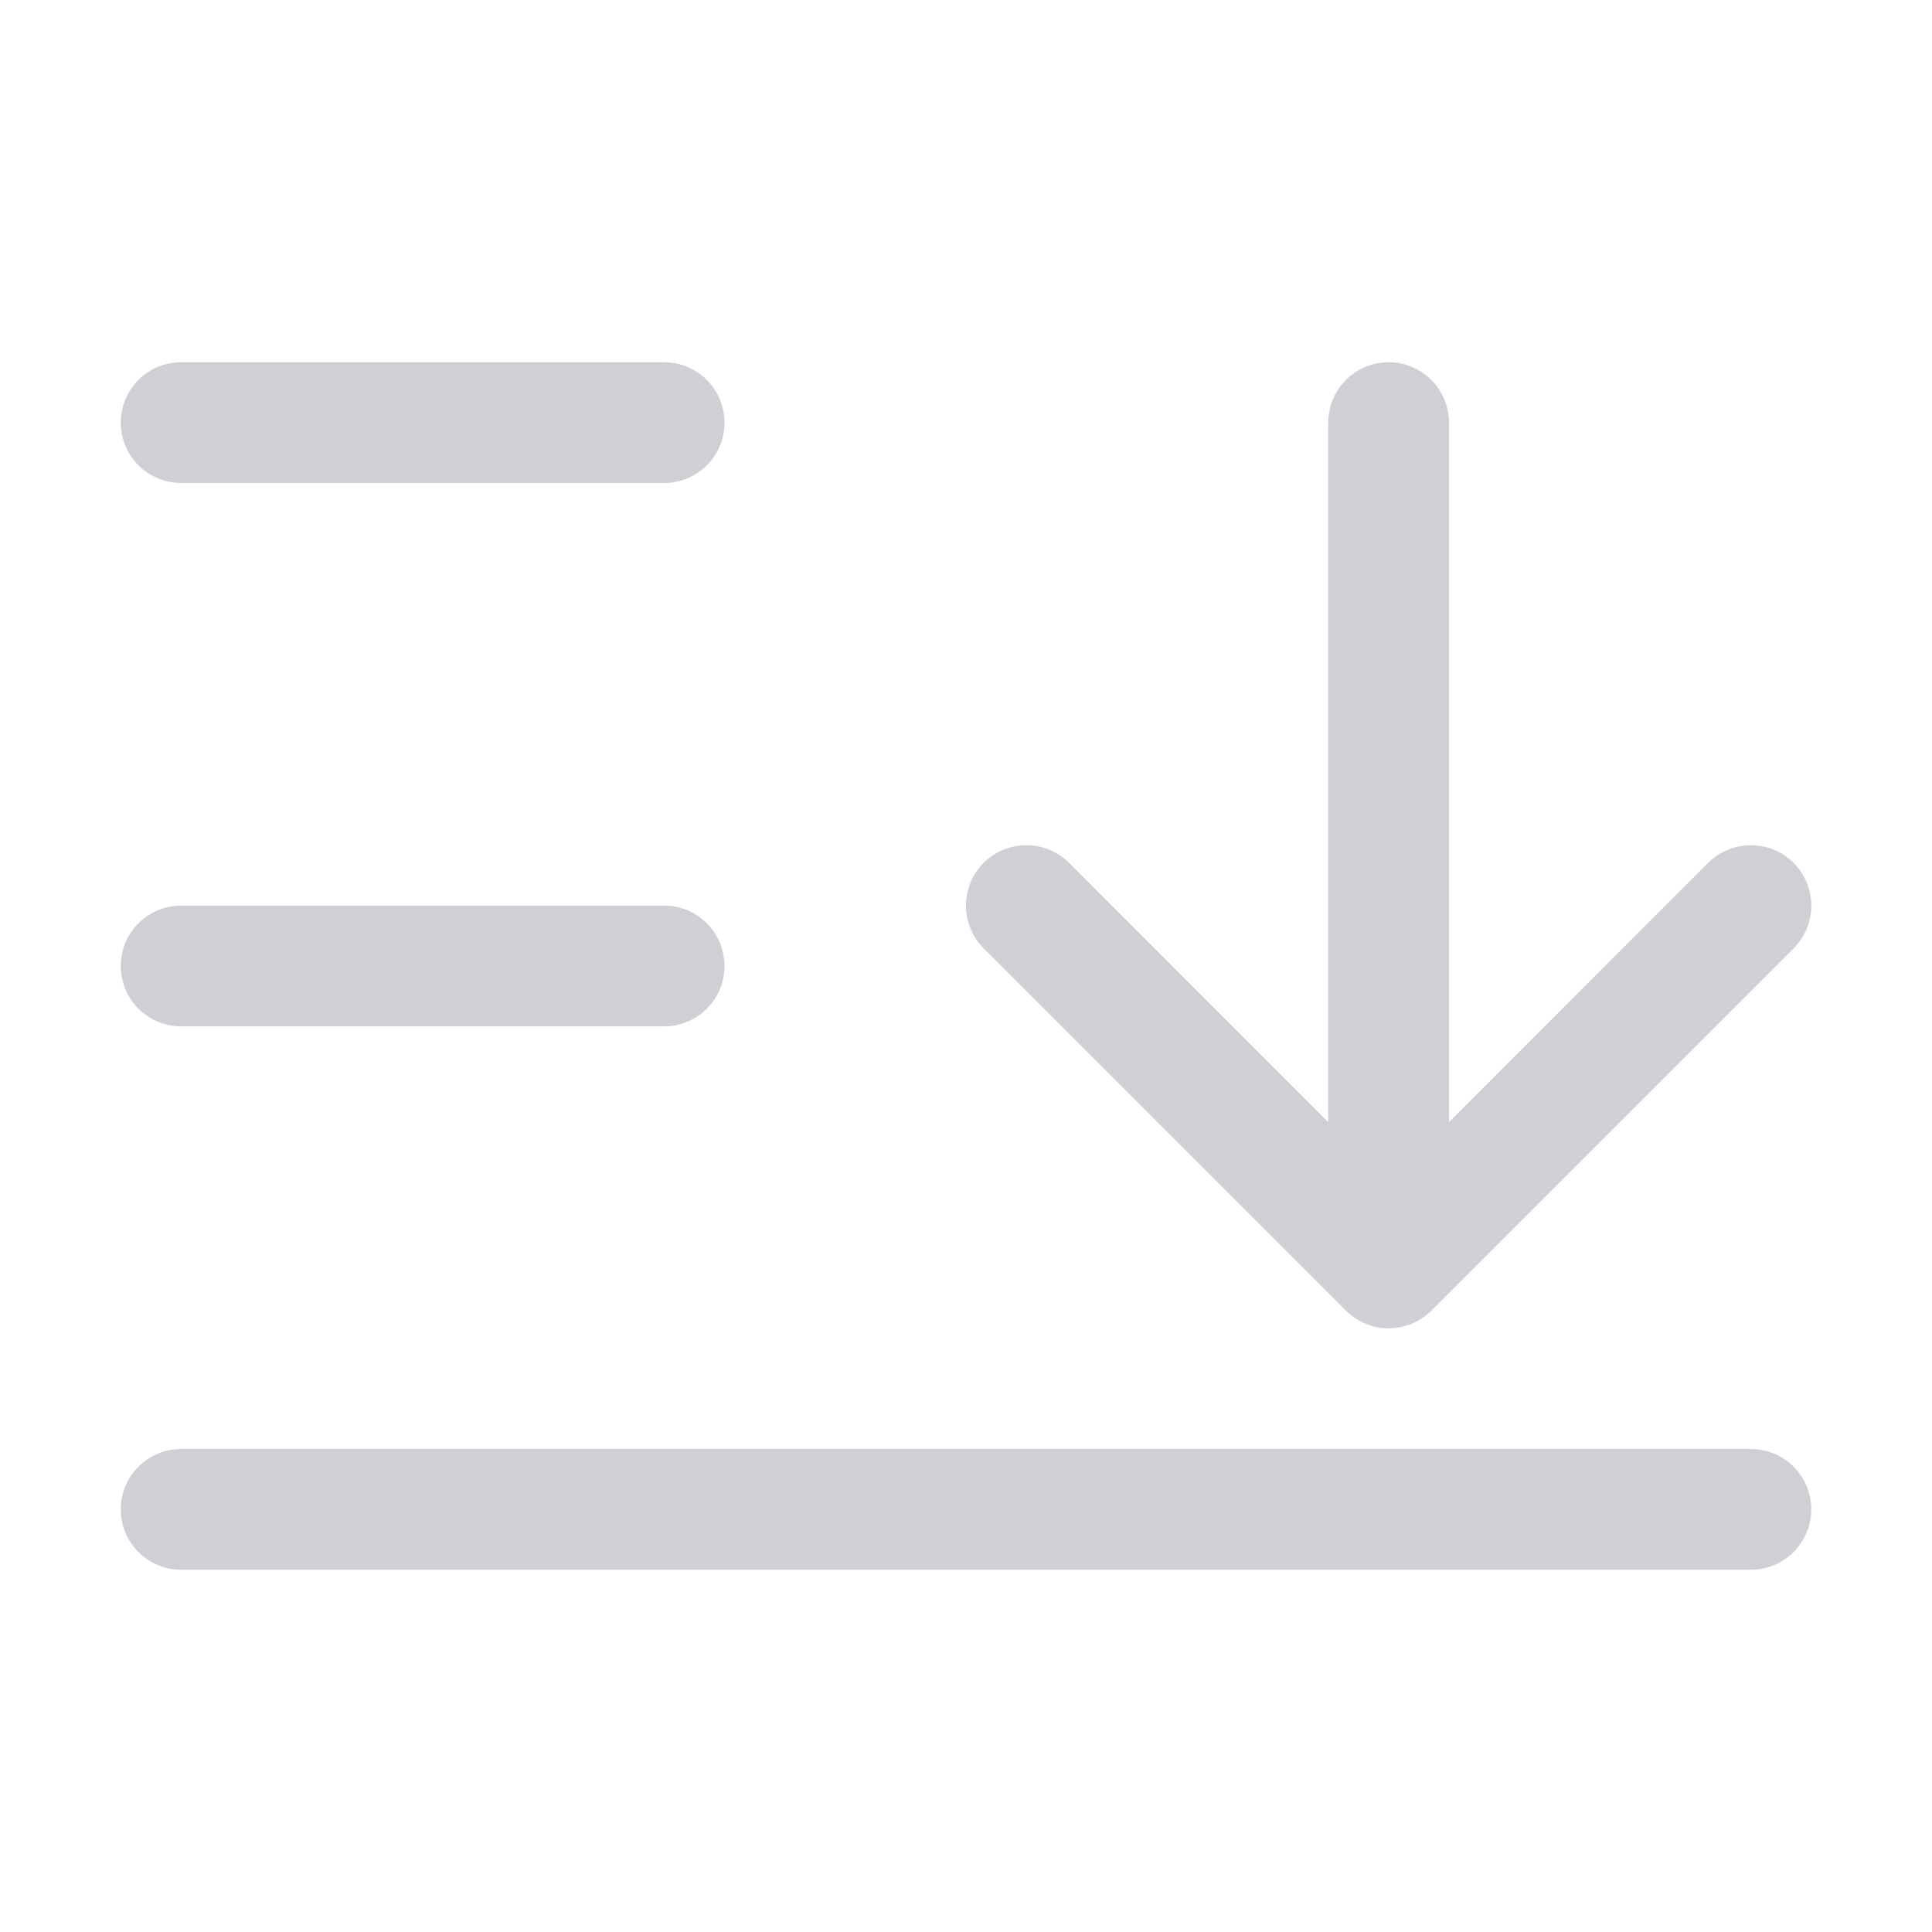
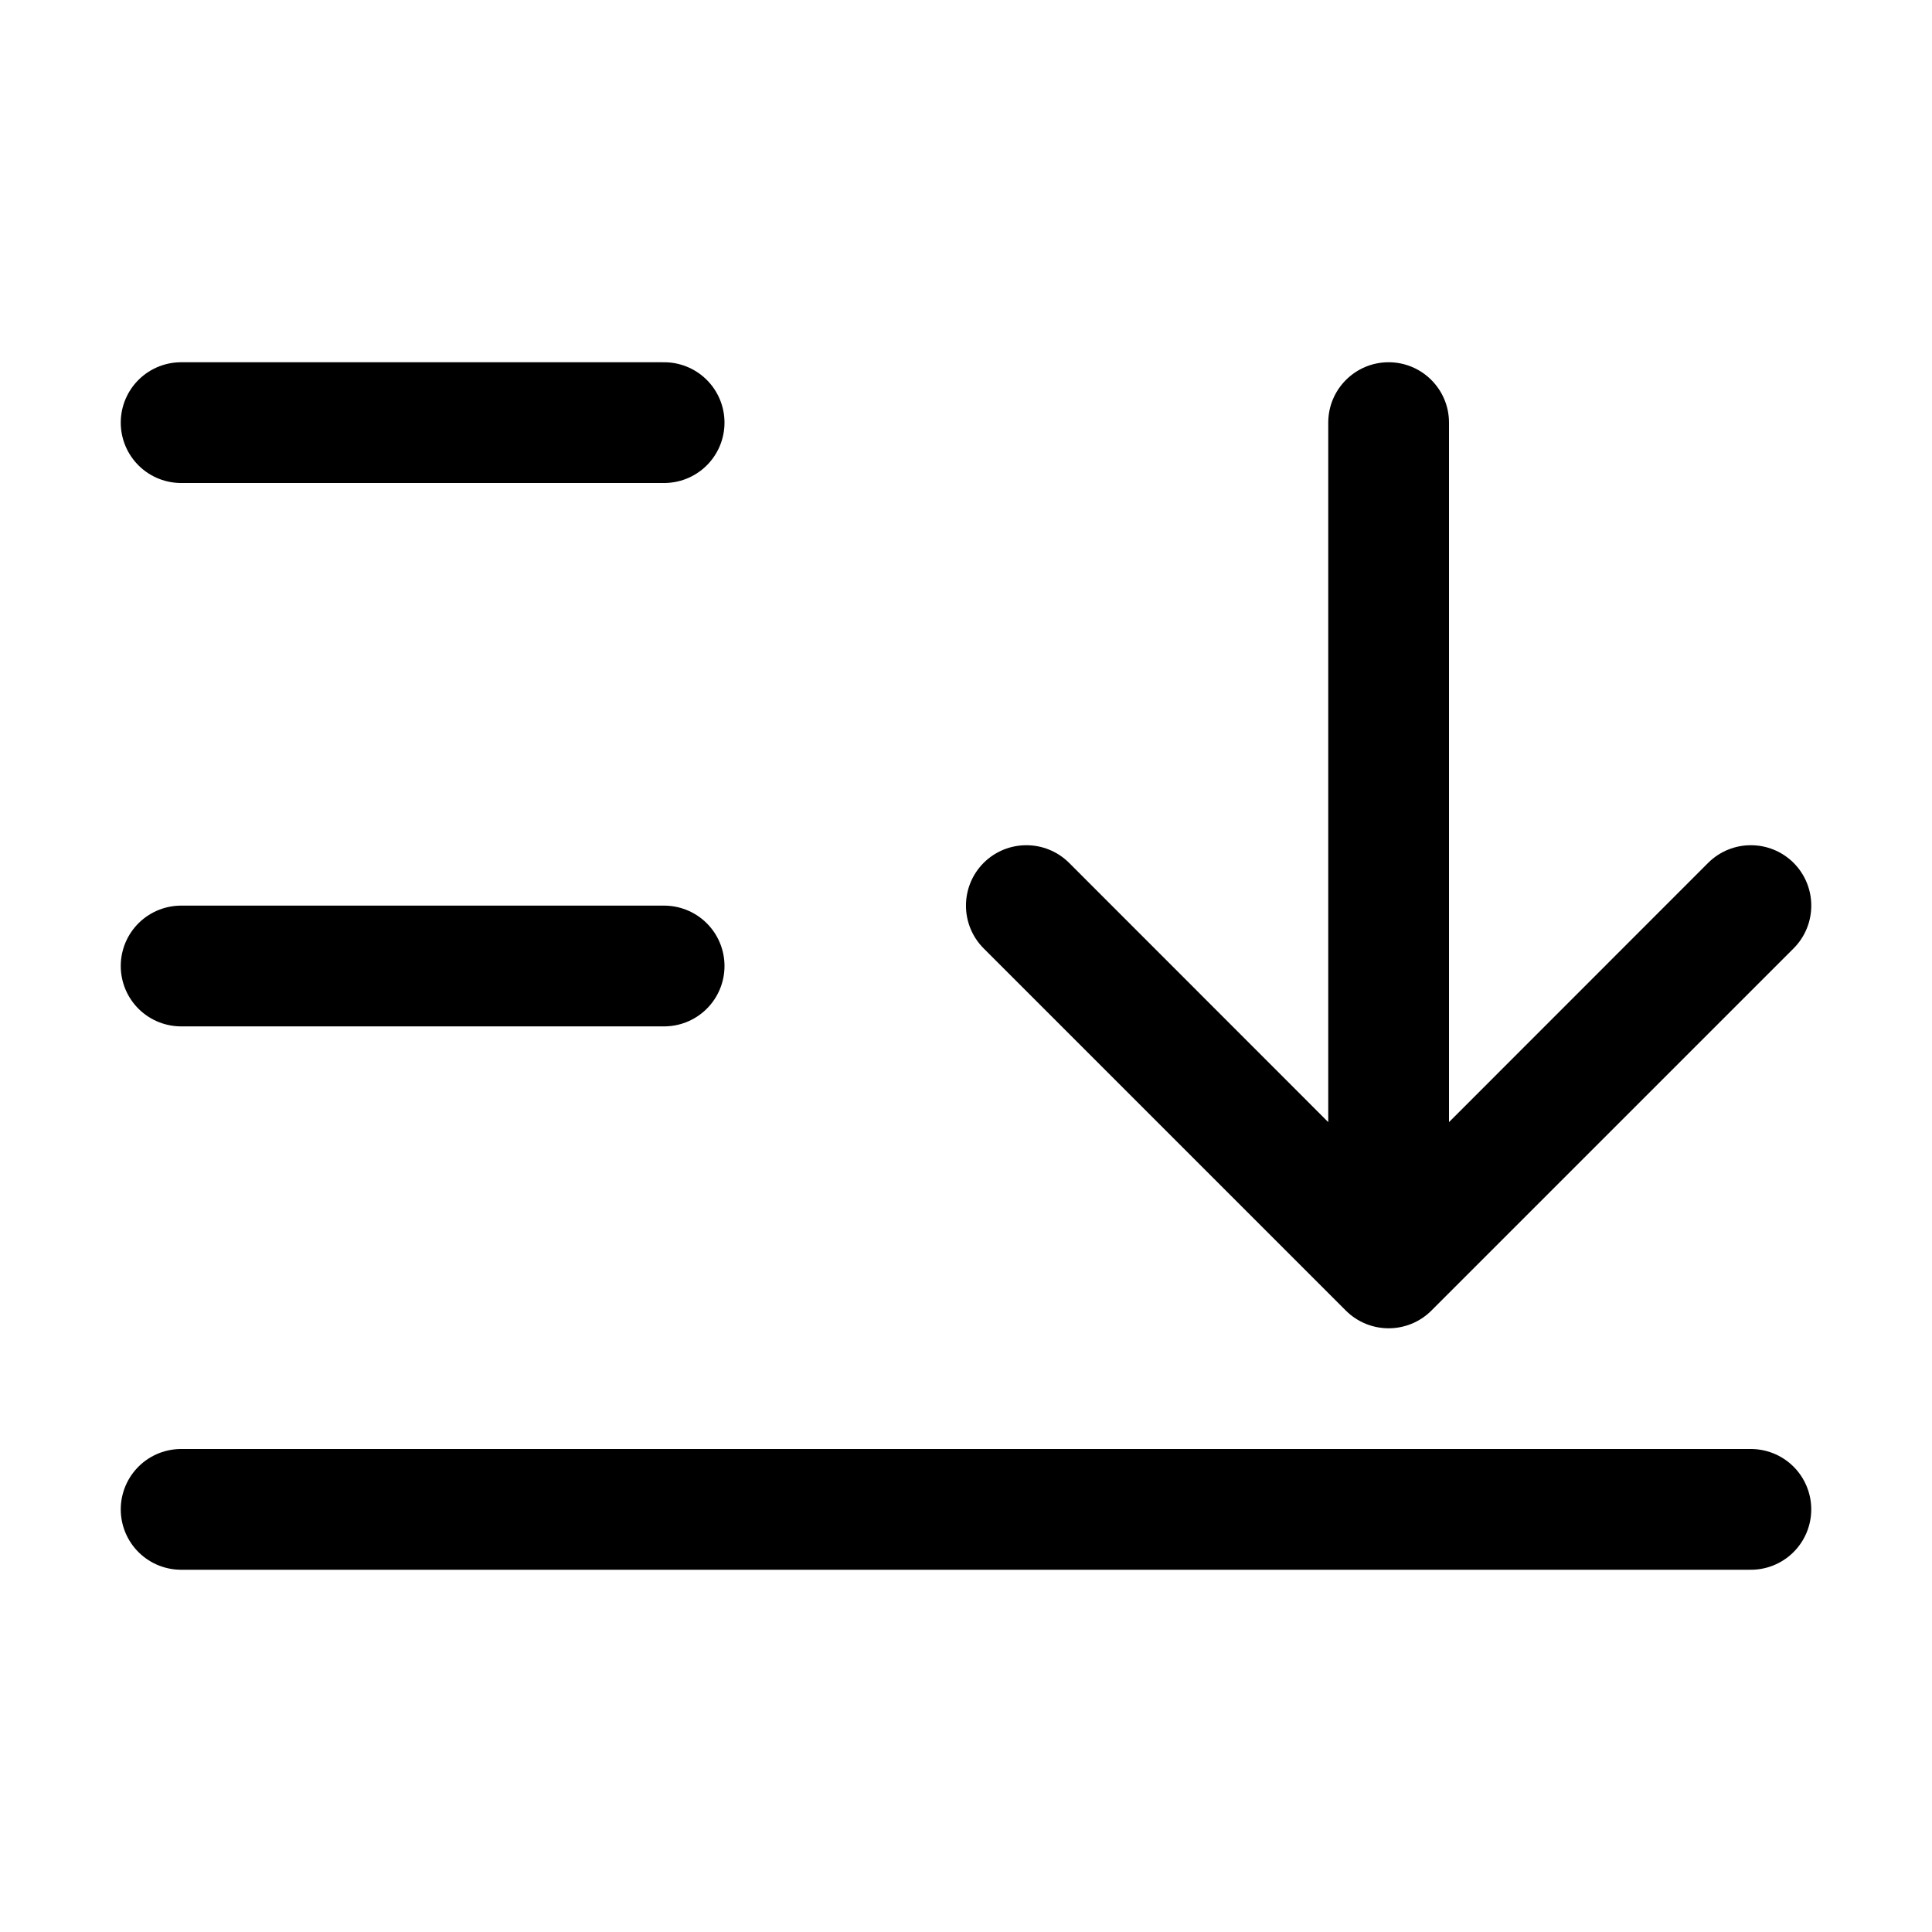
<svg xmlns="http://www.w3.org/2000/svg" width="16" height="16" viewBox="0 0 16 16" fill="none">
-   <path d="M1.5 3.5H5.5M1.5 8H5.5M1.5 12.5H14.5" stroke="#CED0D6" stroke-linecap="round" stroke-linejoin="round" />
-   <path fill-rule="evenodd" clip-rule="evenodd" d="M11.5 3C11.776 3 12 3.224 12 3.5L12 9.293L14.146 7.146C14.342 6.951 14.658 6.951 14.854 7.146C15.049 7.342 15.049 7.658 14.854 7.854L11.854 10.854C11.658 11.049 11.342 11.049 11.146 10.854L8.146 7.854C7.951 7.658 7.951 7.342 8.146 7.146C8.342 6.951 8.658 6.951 8.854 7.146L11 9.293L11 3.5C11 3.224 11.224 3 11.5 3Z" fill="#CED0D6" />
+   <path d="M1.5 3.5H5.5M1.5 8H5.5M1.5 12.5H14.5" stroke="currentColor" stroke-linecap="round" stroke-linejoin="round" />
+   <path fill-rule="evenodd" clip-rule="evenodd" d="M11.5 3C11.776 3 12 3.224 12 3.5L12 9.293L14.146 7.146C14.342 6.951 14.658 6.951 14.854 7.146C15.049 7.342 15.049 7.658 14.854 7.854L11.854 10.854C11.658 11.049 11.342 11.049 11.146 10.854L8.146 7.854C7.951 7.658 7.951 7.342 8.146 7.146C8.342 6.951 8.658 6.951 8.854 7.146L11 9.293L11 3.5C11 3.224 11.224 3 11.5 3Z" fill="currentColor" />
</svg>
